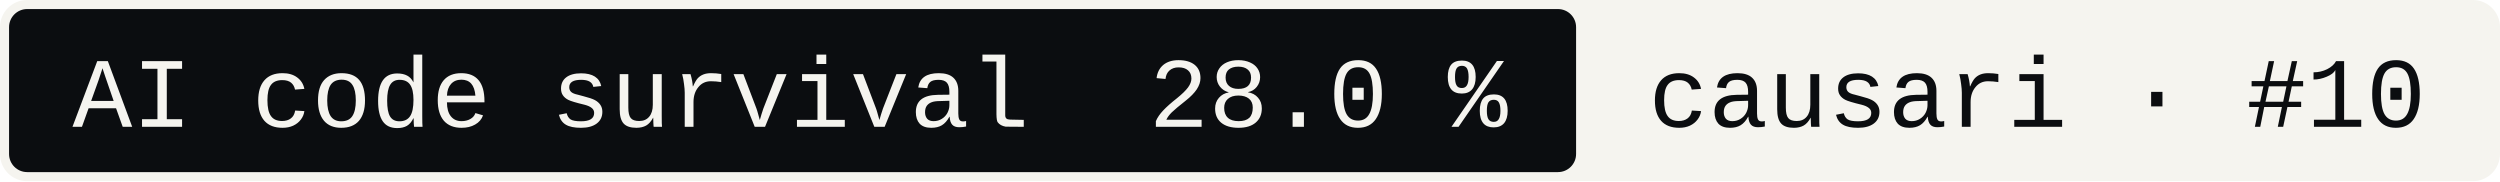
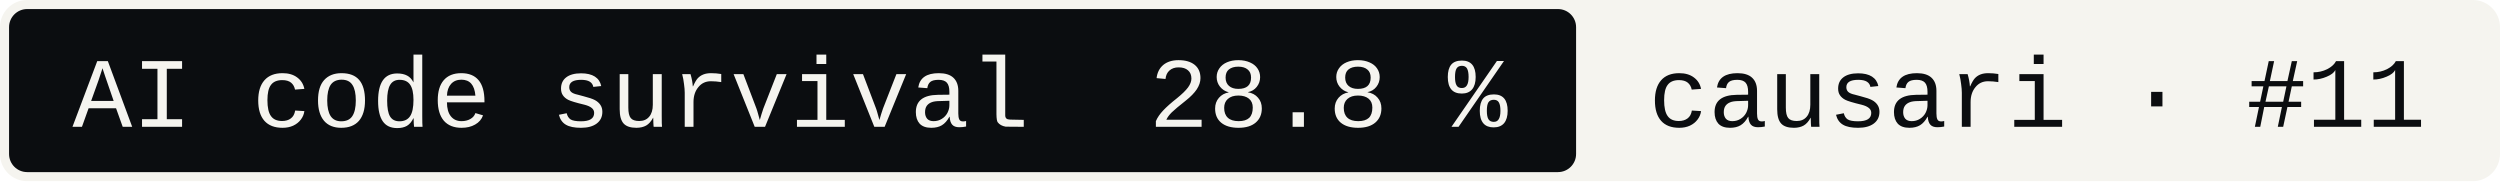
- <svg xmlns="http://www.w3.org/2000/svg" width="276" height="20" viewBox="0 0 276 20" role="img" aria-label="smithersai/smithers: In Survival Report #10 (2026-11-16, method v6): 3,125,571 of 11,167,594 lines introduced by 18,102 AI-tagged commits are still at HEAD, 28.0 %. causari.dev">
+ <svg xmlns="http://www.w3.org/2000/svg" width="276" height="20" viewBox="0 0 276 20" role="img" aria-label="smithersai/smithers: In Survival Report #11 (2026-11-23, method v6): 3,251,271 of 11,304,006 lines introduced by 18,664 AI-tagged commits are still at HEAD, 28.8 %. causari.dev">
  <rect width="276" height="20" rx="3" fill="#f5f4ef" />
  <rect x="1" y="1" width="173" height="18" rx="2" fill="#0b0d10" />
  <g font-family="ui-monospace,'JetBrains Mono','SF Mono','Cascadia Mono',Menlo,Consolas,'Liberation Mono',monospace" font-size="11" text-rendering="geometricPrecision">
-     <text x="8" y="14" fill="#f5f4ef" textLength="158" lengthAdjust="spacingAndGlyphs" xml:space="preserve">AI code survival  28.0 %</text>
-     <text x="182" y="14" fill="#0b0d10" textLength="86" lengthAdjust="spacingAndGlyphs" xml:space="preserve">causari · #10</text>
+     <text x="8" y="14" fill="#f5f4ef" textLength="158" lengthAdjust="spacingAndGlyphs" xml:space="preserve">AI code survival  28.8 %</text>
+     <text x="182" y="14" fill="#0b0d10" textLength="86" lengthAdjust="spacingAndGlyphs" xml:space="preserve">causari · #11</text>
  </g>
</svg>
